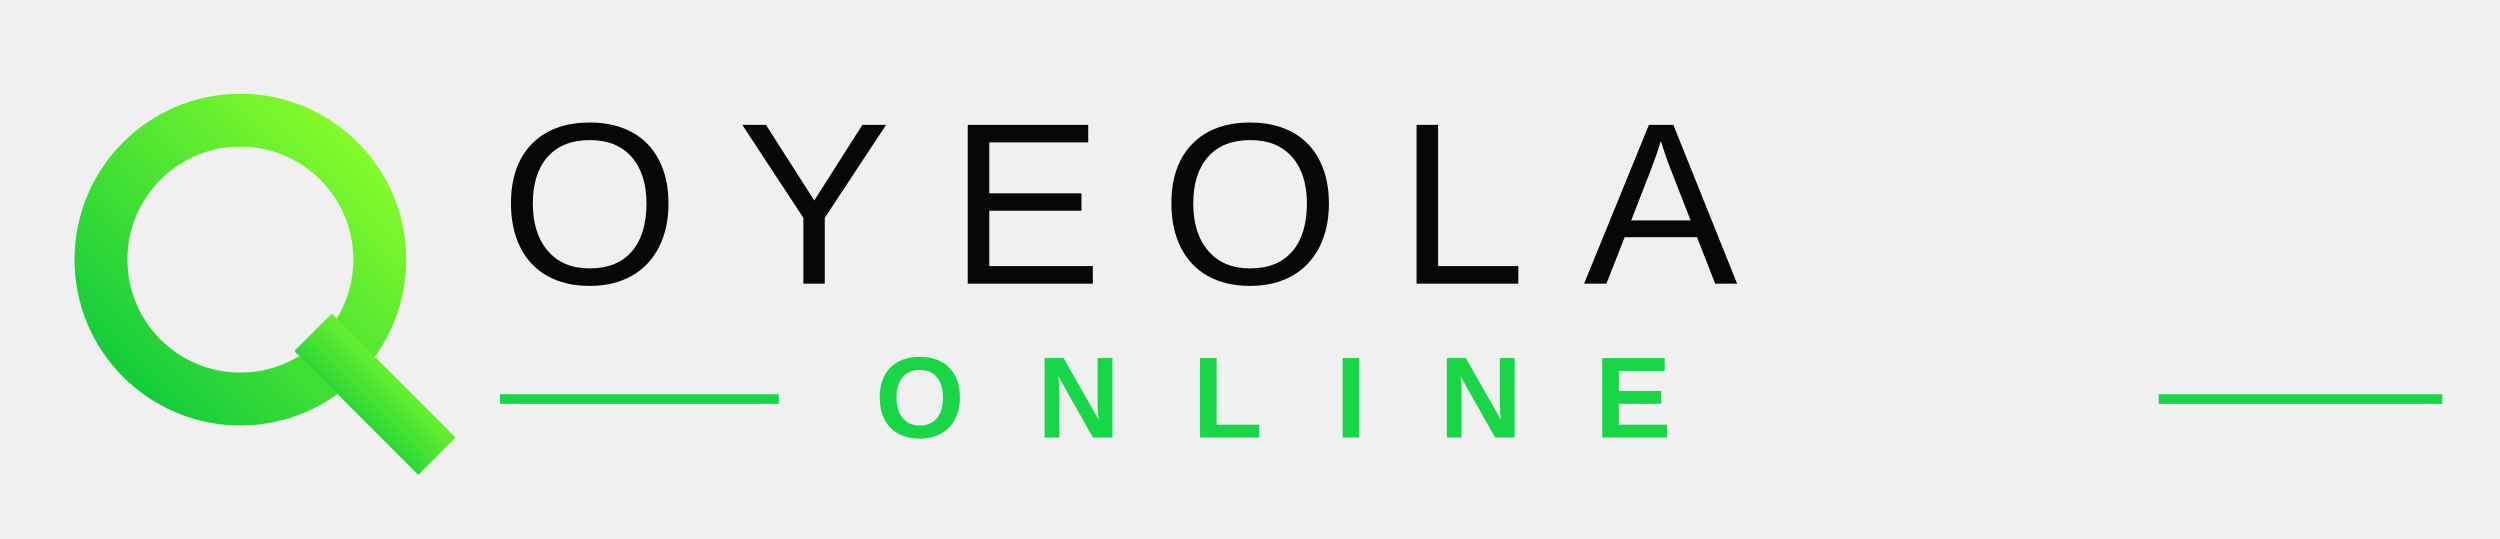
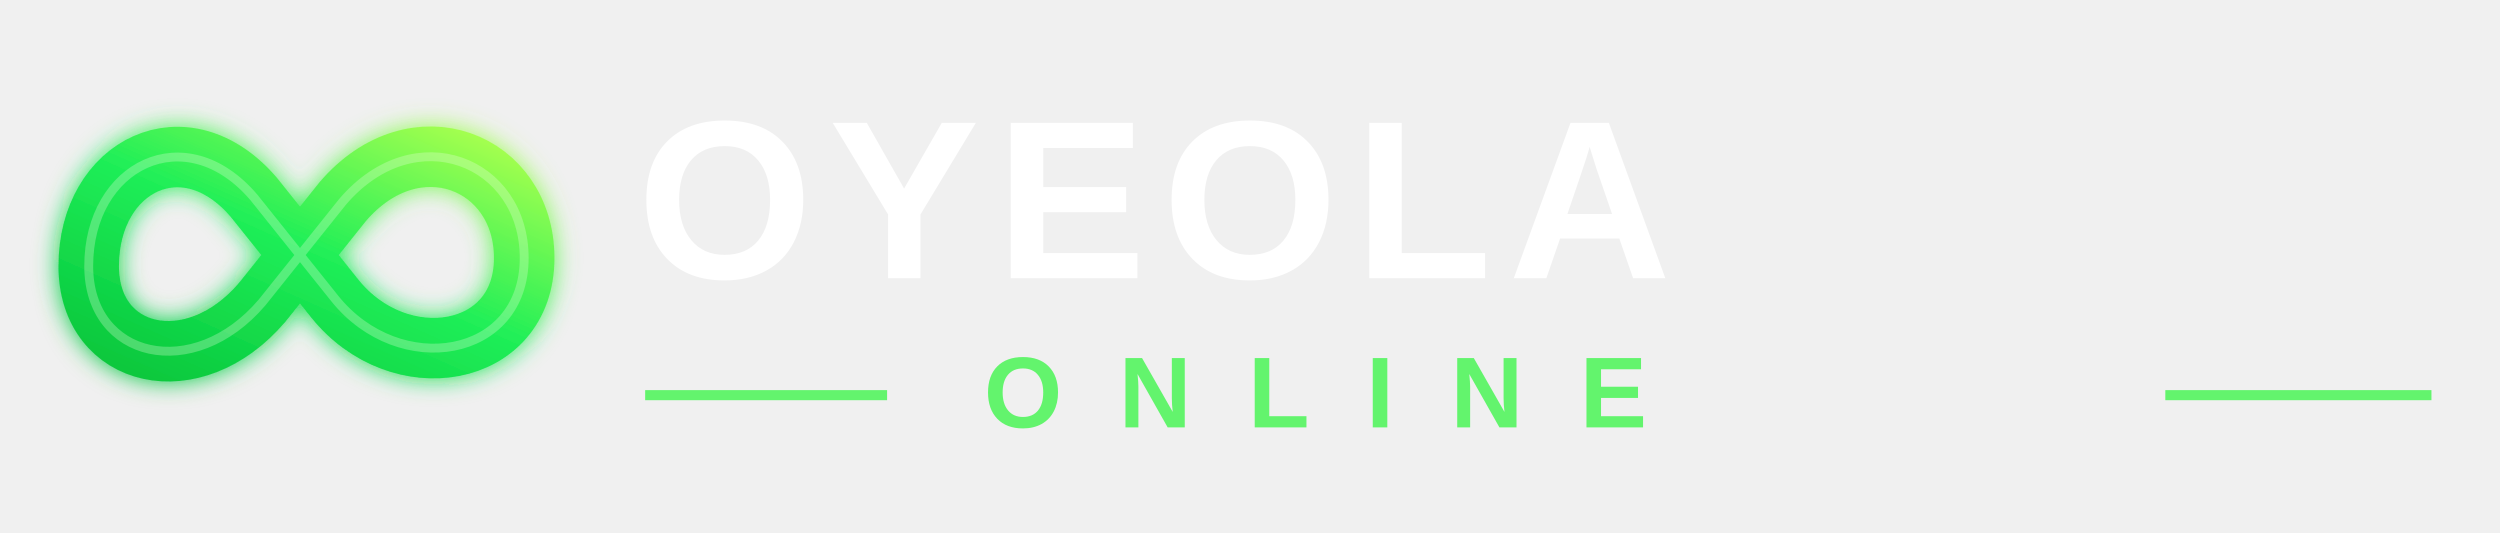
- <svg xmlns="http://www.w3.org/2000/svg" width="520" height="112" viewBox="0 0 520 112" role="img" aria-label="Oyeola Online">
+ <svg xmlns="http://www.w3.org/2000/svg" width="620" height="132" viewBox="0 0 620 132" role="img" aria-label="Oyeola Online">
  <defs>
    <linearGradient id="g" x1="0" y1="1" x2="1" y2="0">
      <stop offset="0" stop-color="#08c83d" />
-       <stop offset="1" stop-color="#8fff28" />
+       <stop offset=".52" stop-color="#20ef58" />
+       <stop offset="1" stop-color="#a4ff4f" />
    </linearGradient>
+     <filter id="glow" x="-40%" y="-40%" width="180%" height="180%">
+       <feGaussianBlur stdDeviation="3" result="b" />
+       <feMerge>
+         <feMergeNode in="b" />
+         <feMergeNode in="SourceGraphic" />
+       </feMerge>
+     </filter>
  </defs>
-   <g transform="translate(8 12)">
-     <circle cx="42" cy="42" r="29" fill="none" stroke="url(#g)" stroke-width="11" />
-     <path d="M61 61 79 79" stroke="url(#g)" stroke-width="11" stroke-linecap="square" />
+   <g transform="translate(4 7)">
+     <path d="M18 59C18 34 42 22 59 42L79 67C95 87 126 82 126 57C126 33 99 22 81 43L61 68C44 88 18 82 18 59Z" fill="none" stroke="url(#g)" stroke-width="15" stroke-linecap="round" stroke-linejoin="round" filter="url(#glow)" />
+     <path d="M18 59C18 34 42 22 59 42L79 67C95 87 126 82 126 57C126 33 99 22 81 43L61 68C44 88 18 82 18 59Z" fill="none" stroke="#efffe5" stroke-opacity=".28" stroke-width="2.2" stroke-linecap="round" />
  </g>
-   <text x="104" y="59" font-family="Poppins,Arial,sans-serif" font-size="48" font-weight="500" letter-spacing="12" fill="#070707">OYEOLA</text>
-   <line x1="104" y1="83" x2="162" y2="83" stroke="#18d646" stroke-width="2" />
-   <text x="182" y="91" font-family="Poppins,Arial,sans-serif" font-size="24" font-weight="700" letter-spacing="15" fill="#18d646">ONLINE</text>
-   <line x1="449" y1="83" x2="508" y2="83" stroke="#18d646" stroke-width="2" />
+   <text x="158" y="69" font-family="Poppins,Arial,sans-serif" font-size="56" font-weight="700" letter-spacing="4" fill="#ffffff">OYEOLA</text>
+   <line x1="160" y1="98" x2="220" y2="98" stroke="#63f46d" stroke-width="2.5" />
+   <text x="244" y="106" font-family="Poppins,Arial,sans-serif" font-size="25" font-weight="600" letter-spacing="14" fill="#63f46d">ONLINE</text>
+   <line x1="537" y1="98" x2="603" y2="98" stroke="#63f46d" stroke-width="2.5" />
</svg>
